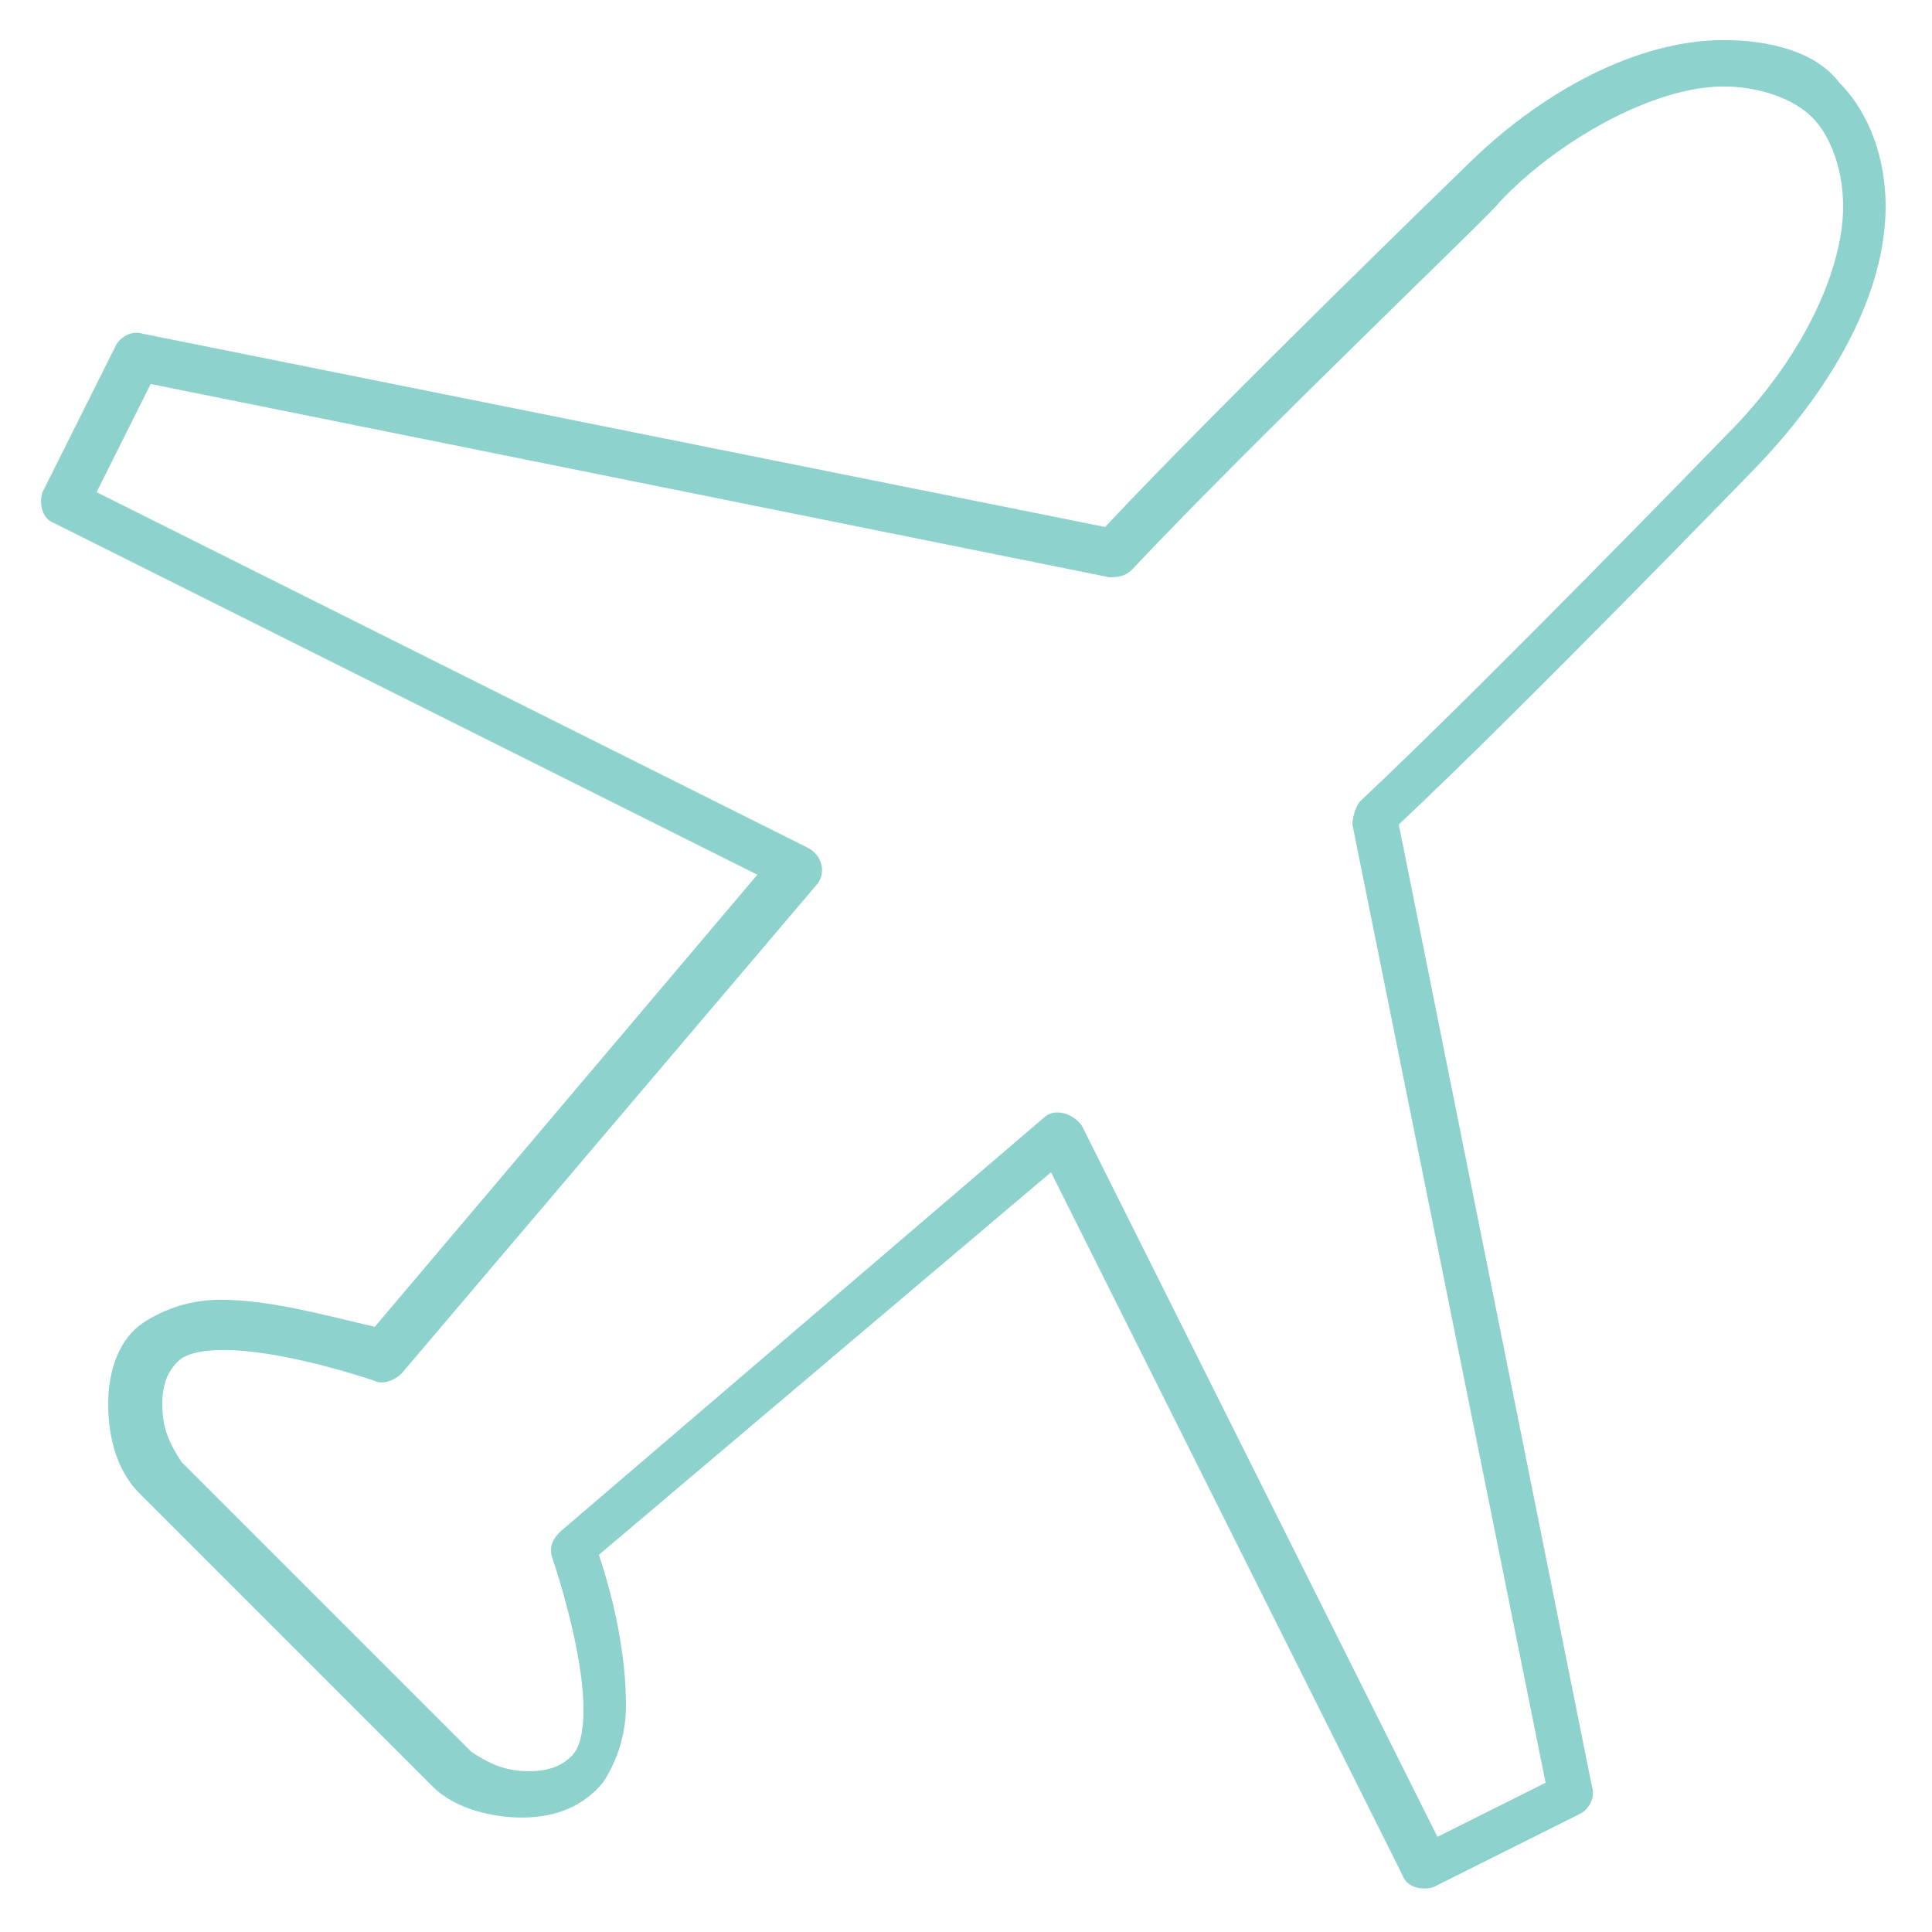
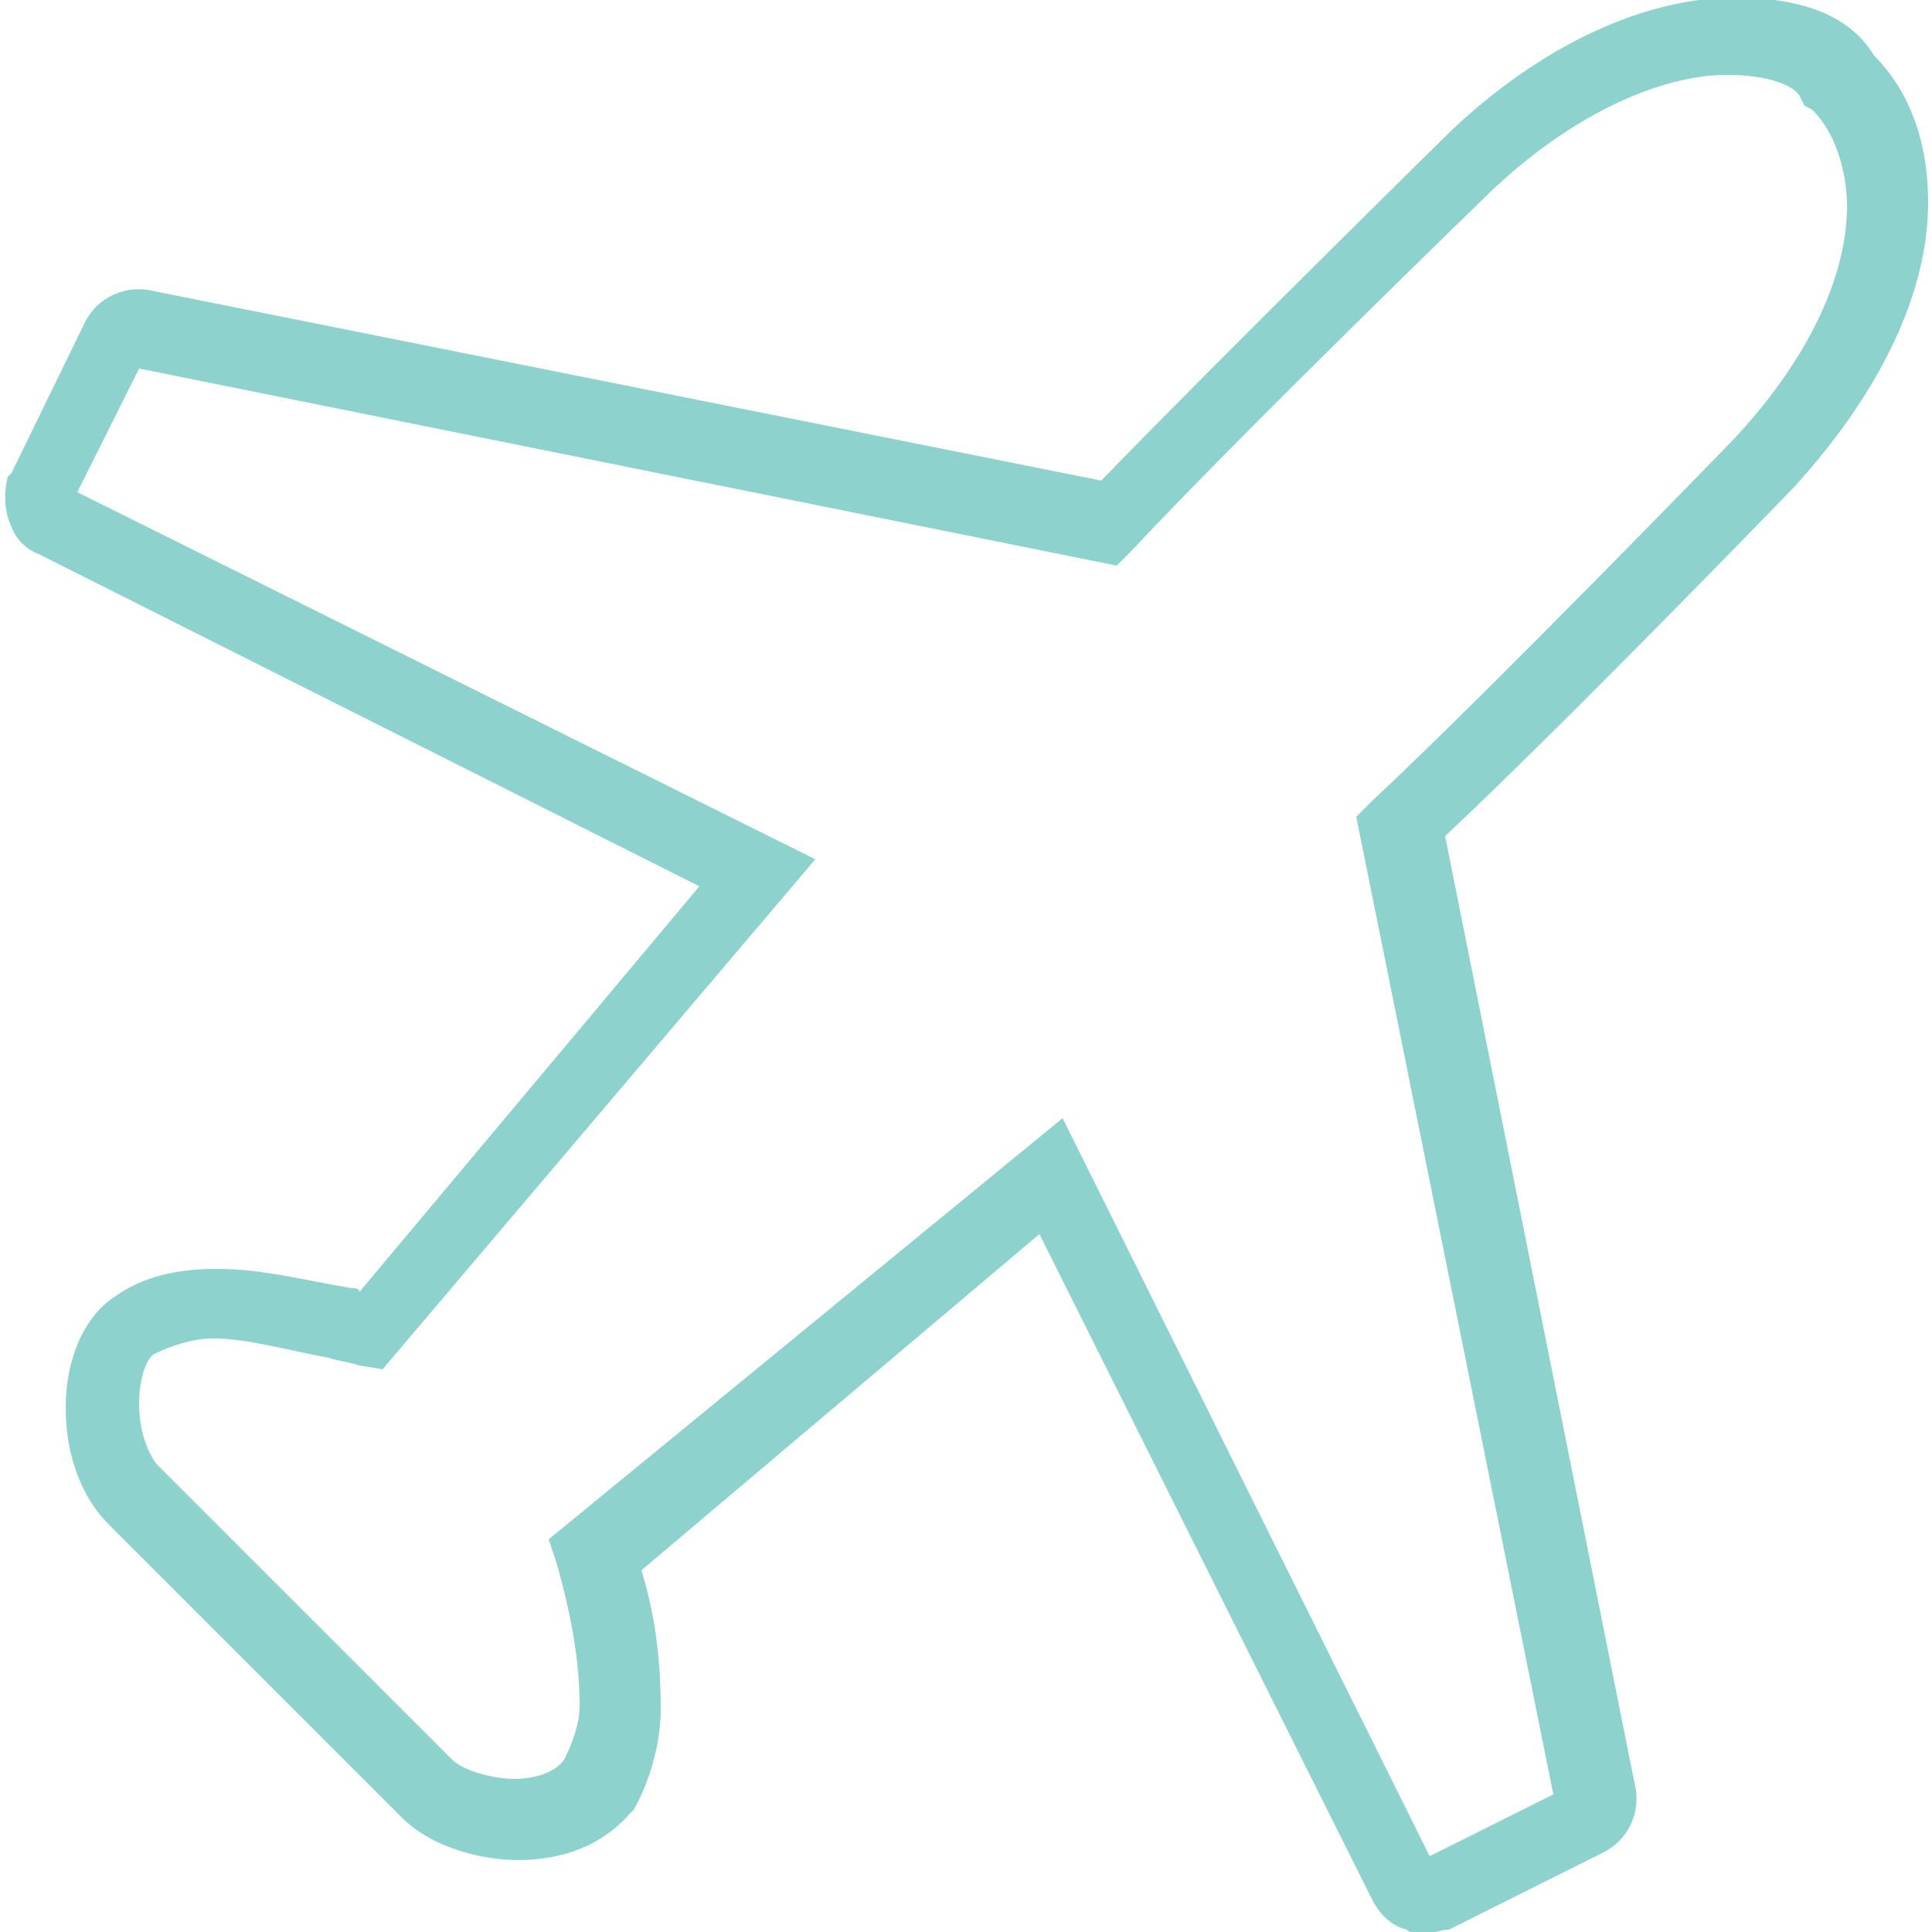
<svg xmlns="http://www.w3.org/2000/svg" version="1.1" id="Layer_1" x="0px" y="0px" viewBox="0 0 50 50" style="enable-background:new 0 0 50 50;" xml:space="preserve">
  <style type="text/css">
	.st0{fill:#8DD2CC;}
</style>
  <g transform="translate(0,-952.3622)">
-     <path class="st0" d="M44.6,953.4c-2.2,0-4.7,1.3-6.7,3.3c0,0-6.3,6.1-9.3,9.3l-24.9-5c-0.3-0.1-0.6,0.1-0.7,0.3l-1.9,3.8   c-0.1,0.3,0,0.7,0.3,0.8l18.2,9.1l-9.9,11.7C8.4,986.4,7,986,5.7,986c-0.7,0-1.4,0.2-2,0.6s-0.9,1.2-0.9,2.1c0,1,0.3,1.8,0.8,2.3   l7.6,7.6c0.6,0.6,1.6,0.8,2.3,0.8c0.9,0,1.6-0.3,2.1-0.9c0.4-0.6,0.6-1.3,0.6-2c0-1.3-0.3-2.7-0.7-3.9l11.7-9.9l9.1,18.2   c0.1,0.3,0.5,0.4,0.8,0.3l3.8-1.9c0.2-0.1,0.4-0.4,0.3-0.7l-5-24.9c3.2-3,9.3-9.3,9.3-9.3c2-2.1,3.3-4.5,3.3-6.7   c0-1.2-0.4-2.4-1.2-3.2C47,953.7,45.8,953.4,44.6,953.4z M44.6,954.6c0.9,0,1.8,0.3,2.3,0.8c0.5,0.5,0.8,1.4,0.8,2.3   c0,1.7-1.1,4-3,5.9c0,0-6.2,6.4-9.5,9.5c-0.1,0.1-0.2,0.4-0.2,0.6l5,24.8l-2.8,1.4l-9.2-18.4c-0.2-0.3-0.7-0.5-1-0.2L14.5,992   c-0.2,0.2-0.3,0.4-0.2,0.7c0.4,1.2,0.8,2.8,0.8,3.9c0,0.6-0.1,1-0.3,1.2c-0.2,0.2-0.5,0.4-1.1,0.4c-0.5,0-0.9-0.1-1.5-0.5l-7.5-7.5   c-0.4-0.6-0.5-1-0.5-1.5c0-0.6,0.2-0.9,0.4-1.1c0.2-0.2,0.6-0.3,1.2-0.3c1.1,0,2.7,0.4,3.9,0.8c0.2,0.1,0.5,0,0.7-0.2l10.7-12.6   c0.3-0.3,0.2-0.8-0.2-1l-18.4-9.2l1.4-2.8l24.8,5c0.2,0,0.4,0,0.6-0.2c3.1-3.3,9.5-9.4,9.5-9.5C40.3,956,42.8,954.6,44.6,954.6   L44.6,954.6z" />
+     <path class="st0" d="M36.9,1002.4c-0.2,0-0.4,0-0.5-0.1c-0.4-0.1-0.7-0.4-0.9-0.8l-8.6-17.2L16.6,993c0.4,1.3,0.5,2.5,0.5,3.6   c0,0.9-0.3,1.9-0.7,2.6l-0.1,0.1c-0.7,0.8-1.7,1.2-2.9,1.2c-0.9,0-2.2-0.3-3-1.1l-7.6-7.6c-0.7-0.7-1.1-1.8-1.1-3   c0-1.3,0.5-2.4,1.3-2.9c0.7-0.5,1.6-0.7,2.6-0.7c1.2,0,2.3,0.3,3.5,0.5c0.1,0,0.2,0,0.2,0.1l8.8-10.5L1,966.7   c-0.3-0.1-0.6-0.4-0.7-0.7c-0.2-0.4-0.2-0.9-0.1-1.3l0.1-0.1l1.9-3.9c0.3-0.6,1-1,1.8-0.8l24.5,4.9c3.1-3.2,8.9-8.9,9-9   c2.4-2.3,5.1-3.5,7.4-3.5c1.8,0,3,0.5,3.6,1.5c0.9,0.9,1.4,2.2,1.4,3.8c0,2.4-1.3,5-3.5,7.4c-0.1,0.1-5.7,5.9-9,9l4.9,24.5   c0.2,0.8-0.2,1.5-0.8,1.8l-4,2C37.3,1002.3,37.1,1002.4,36.9,1002.4z M27.5,981.3l9.5,19.1l3.2-1.6l-5.1-25.3l0.4-0.4   c3.1-2.9,9.2-9.2,9.3-9.3c1.9-2,3-4.2,3-6.1c0-0.7-0.2-1.8-0.9-2.5l-0.2-0.1l-0.1-0.2c-0.1-0.3-0.8-0.6-1.9-0.6   c-1.8,0-4.1,1.1-6.1,3c-0.1,0.1-6.4,6.2-9.3,9.3l-0.4,0.4l-25.3-5.1l-1.6,3.2l19.1,9.5l-11.2,13.2l-0.6-0.1   c-0.3-0.1-0.5-0.1-0.8-0.2c-1.1-0.2-2.1-0.5-3-0.5c-0.5,0-1.1,0.2-1.5,0.4c-0.2,0.1-0.4,0.6-0.4,1.3c0,0.8,0.3,1.4,0.5,1.6l7.6,7.6   c0.3,0.3,1.1,0.5,1.6,0.5c0.6,0,1.1-0.2,1.3-0.5c0.2-0.4,0.4-0.9,0.4-1.4c0-1.1-0.2-2.3-0.6-3.7l-0.2-0.6L27.5,981.3z" />
  </g>
</svg>
